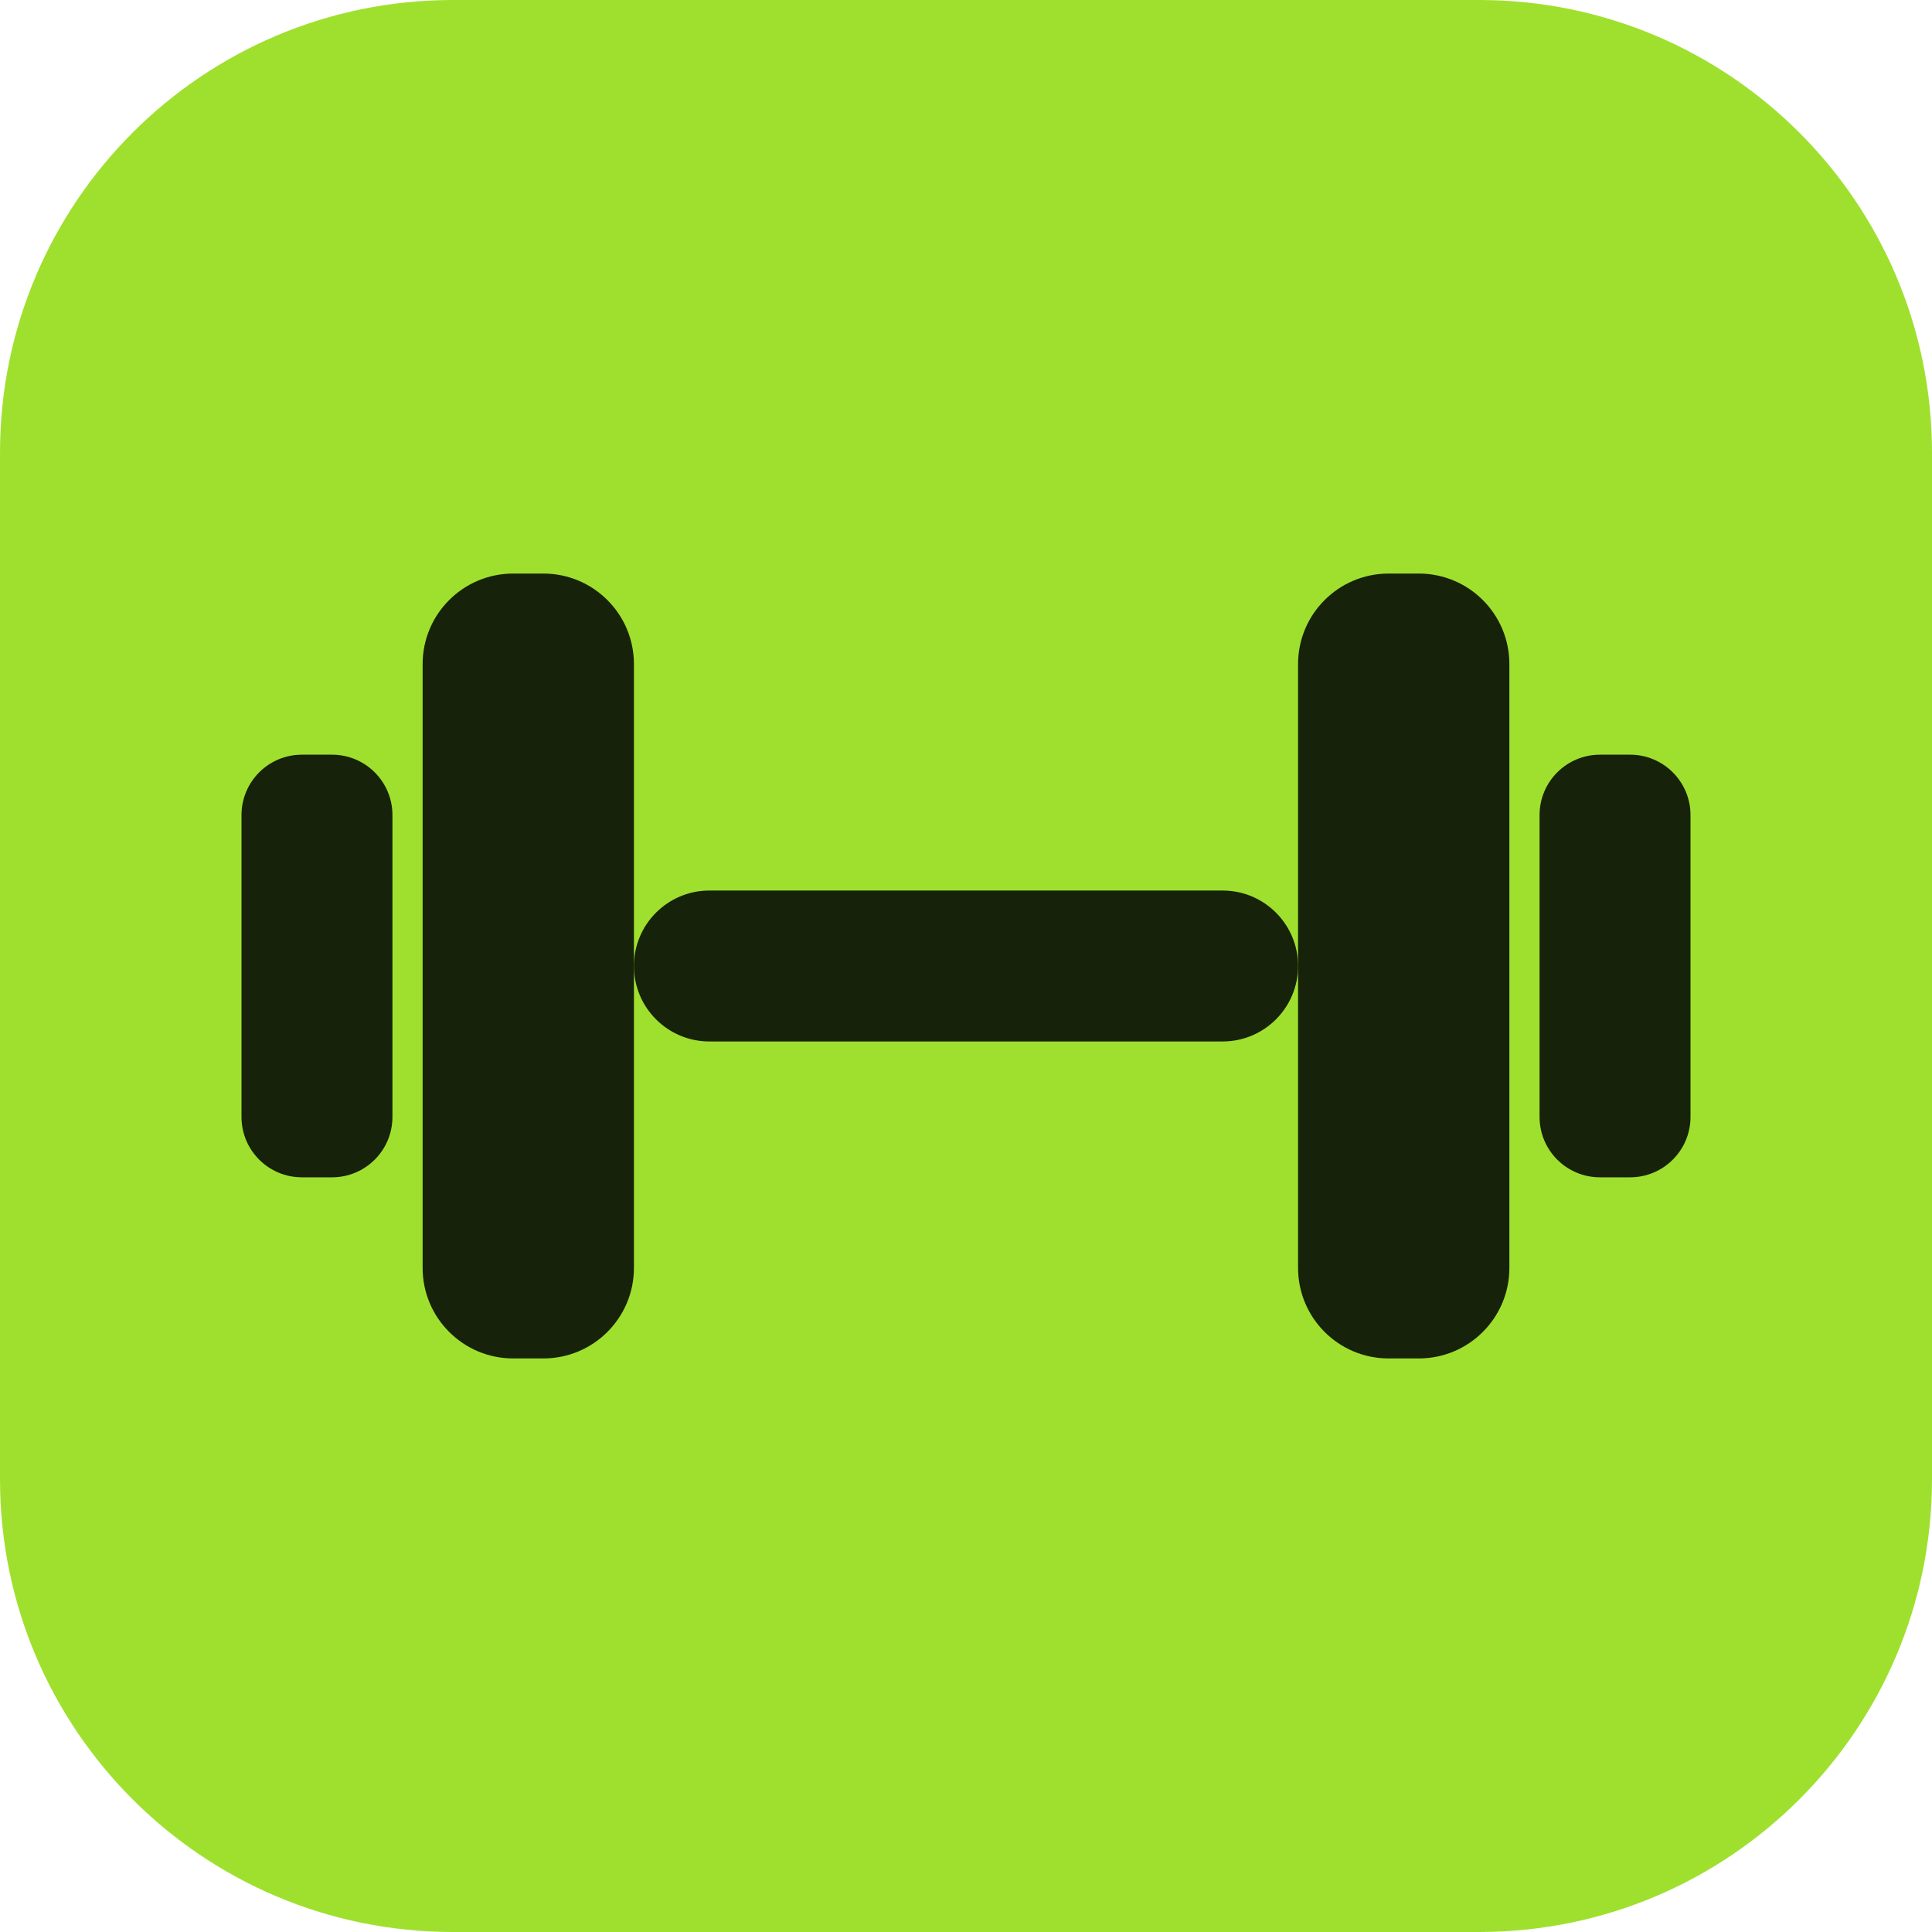
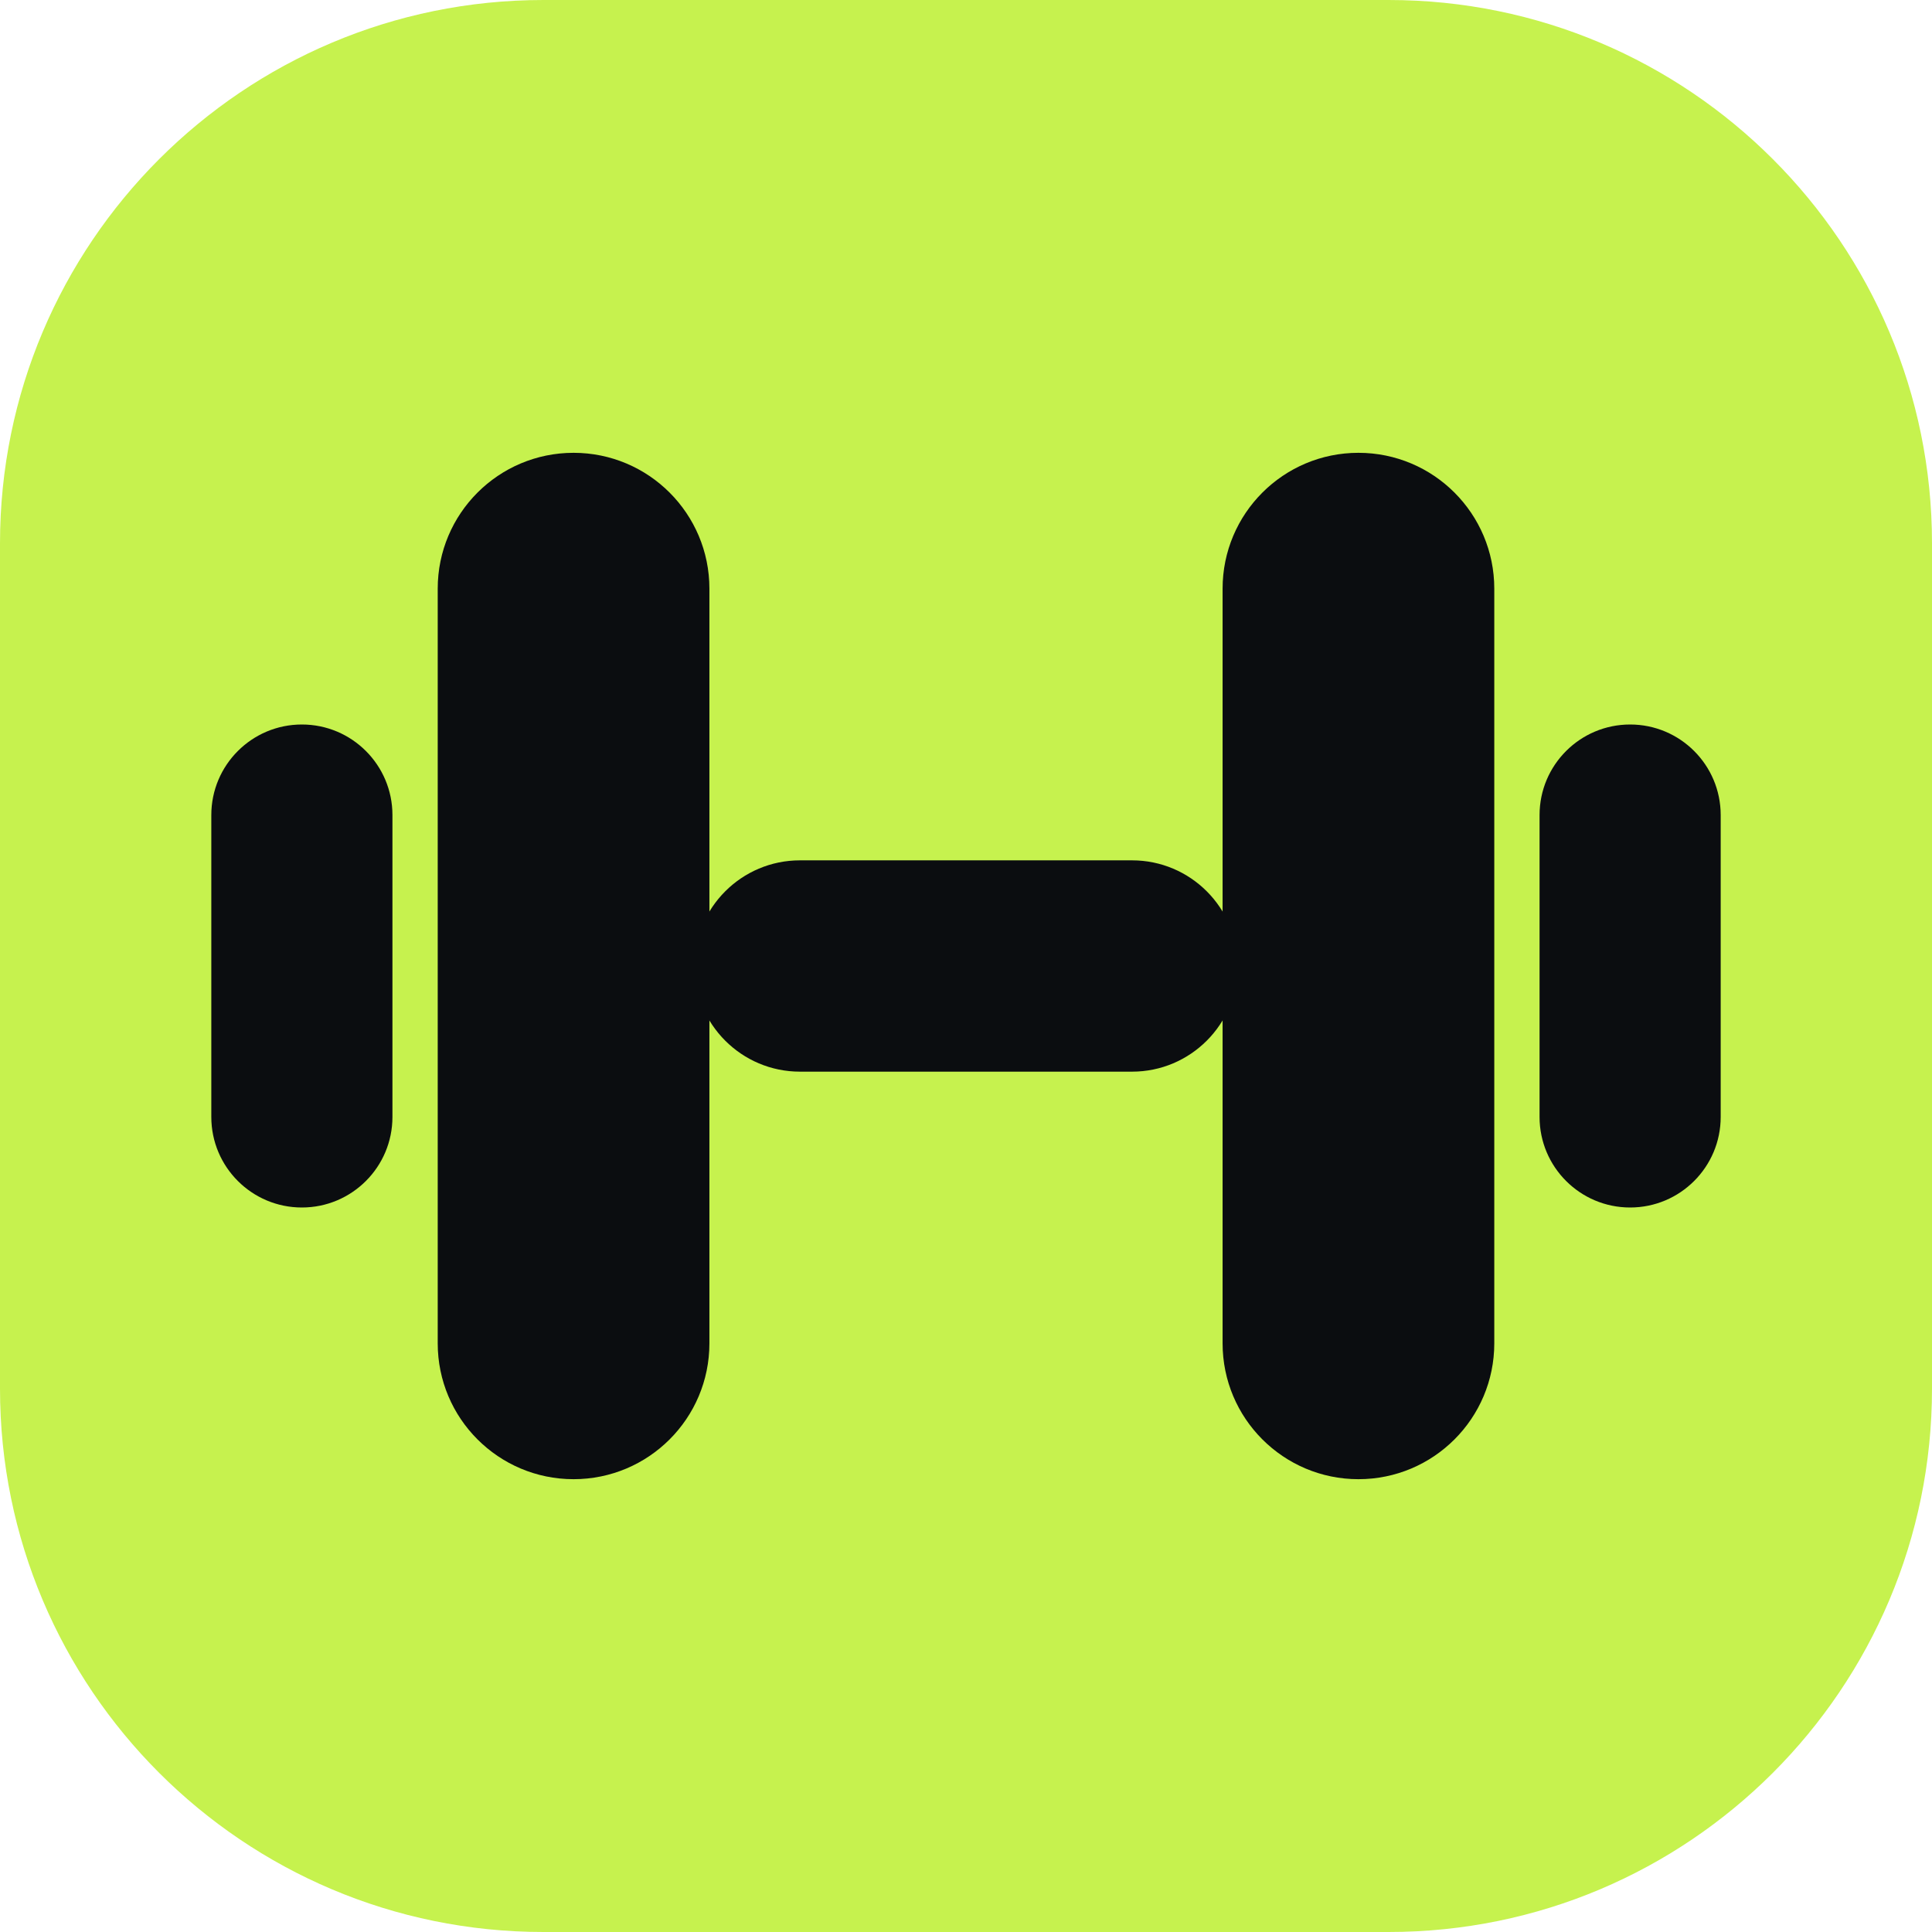
<svg xmlns="http://www.w3.org/2000/svg" viewBox="0 0 64 64">
-   <rect width="64" height="64" rx="15" fill="#9fe02e" />
-   <g fill="#17220a">
-     <rect x="8" y="25" width="5" height="14" rx="2" />
-     <rect x="14" y="19" width="7" height="26" rx="3" />
-     <rect x="21" y="29.5" width="22" height="5" rx="2.5" />
-     <rect x="43" y="19" width="7" height="26" rx="3" />
-     <rect x="51" y="25" width="5" height="14" rx="2" />
+   <rect width="64" height="64" rx="18" fill="#c6f24e" />
+   <g fill="#0b0d10">
+     <rect x="7" y="24" width="6" height="16" rx="3" />
+     <rect x="14.5" y="15" width="9" height="34" rx="4.5" />
+     <rect x="23" y="28.5" width="18" height="7" rx="3.5" />
+     <rect x="40.5" y="15" width="9" height="34" rx="4.5" />
+     <rect x="51" y="24" width="6" height="16" rx="3" />
  </g>
</svg>
